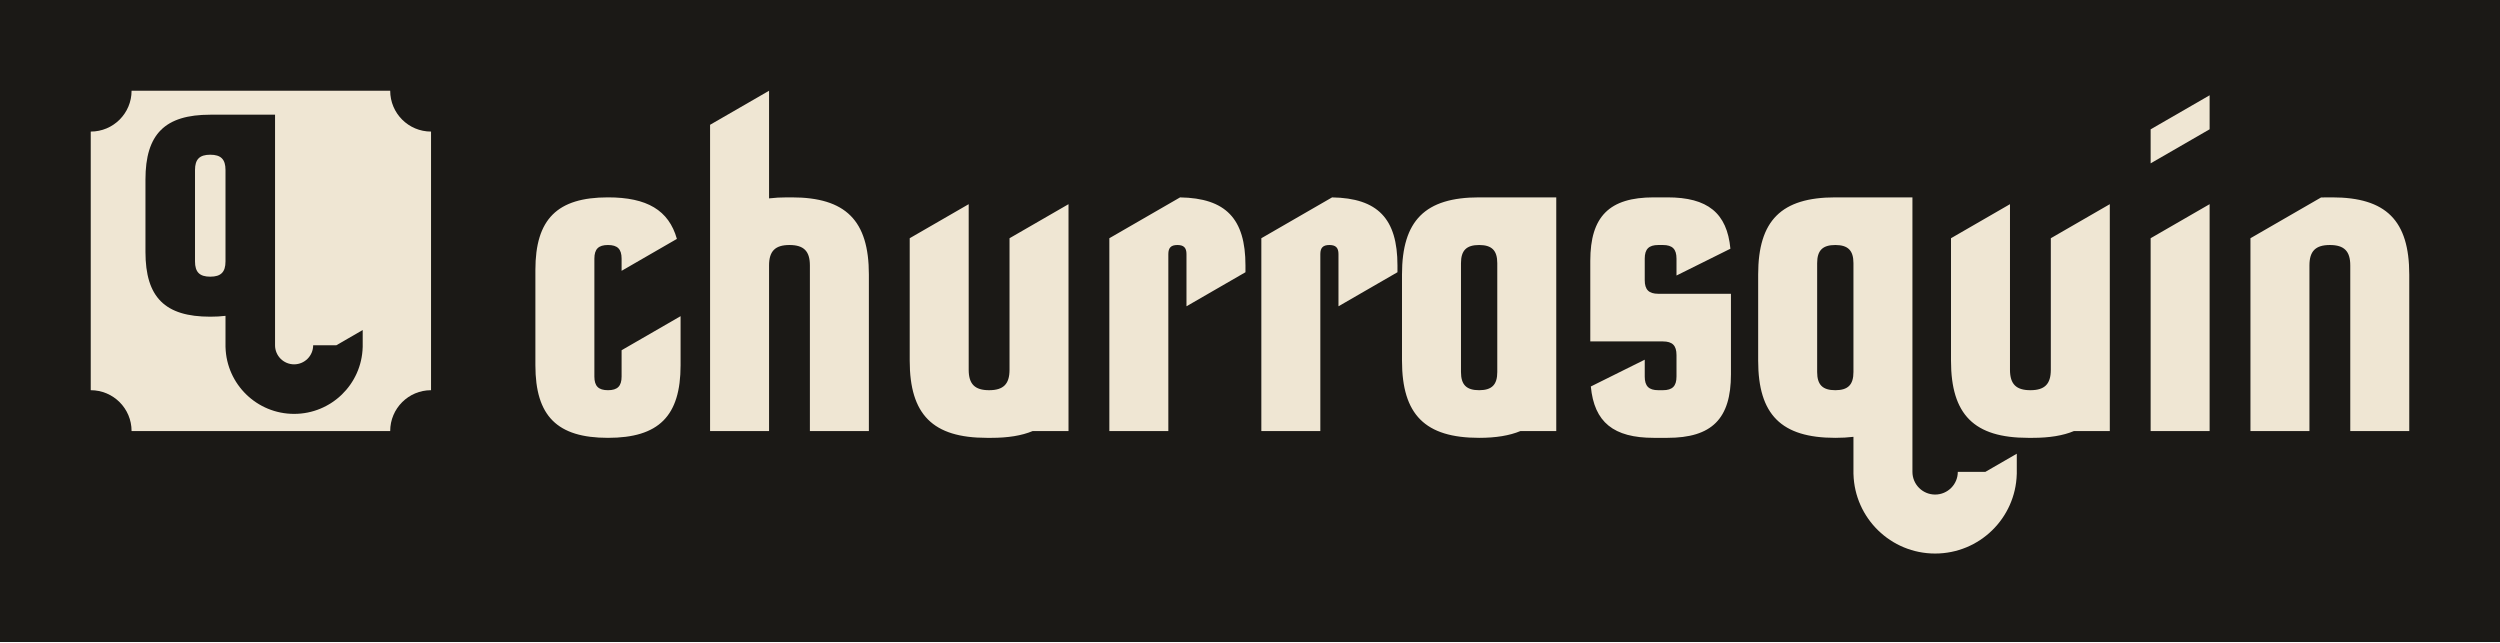
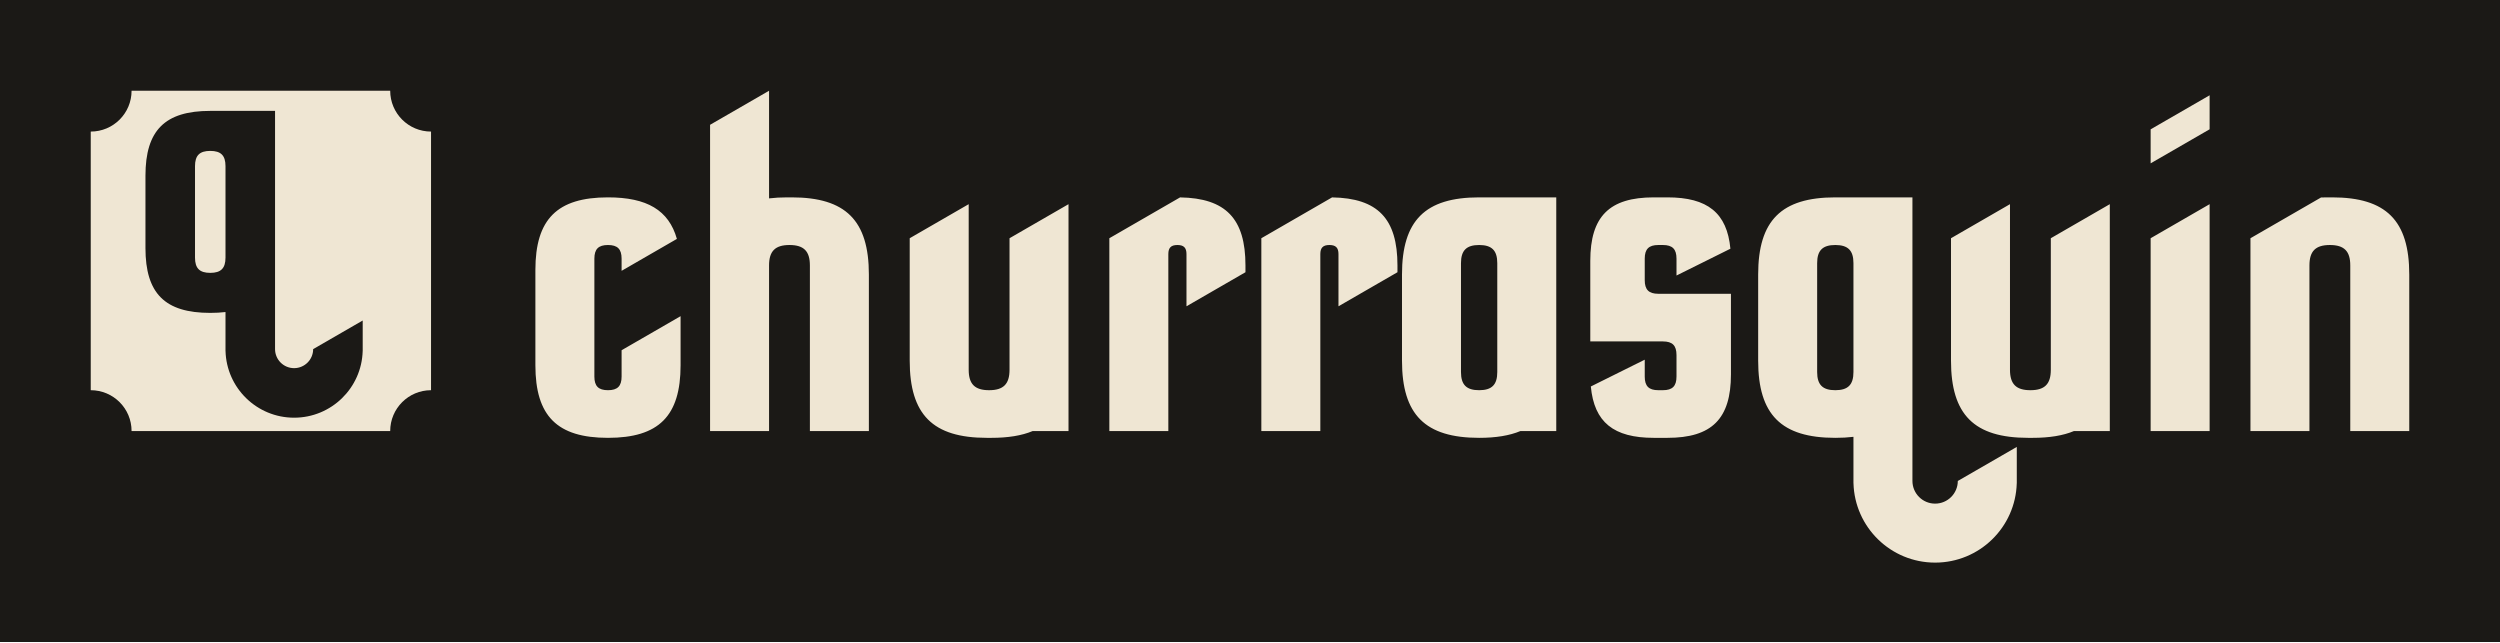
<svg xmlns="http://www.w3.org/2000/svg" viewBox="-40 -190 1102 283">
  <rect x="-40" y="-190" width="1102" height="283" fill="#1B1916" />
  <g transform="translate(0,-150) scale(0.75)">
    <path d="M0,24c13.255,0 24,-10.745 24,-24h152c0,13.255 10.745,24 24,24v152c-13.255,0 -24,10.745 -24,24h-152c0,-13.255 -10.745,-24 -24,-24z" fill="#EFE6D3" />
-     <path d="M70.24,132.8c-26.656,0 -38.08,-11.424 -38.08,-38.08v-42.56c0,-26.656 11.424,-38.08 38.08,-38.08h38.08v135.52c0,6.186 5.014,11.2 11.2,11.2c6.186,0 11.2,-5.014 11.2,-11.2h13.601l15.519,-8.96v10.08h-0.015c-0.593,21.75 -18.411,39.2 -40.305,39.2c-21.894,0 -39.712,-17.45 -40.305,-39.2h-0.015v-18.422c-2.771,0.337 -5.755,0.502 -8.96,0.502zM61.28,46.56v53.76c0,6.272 2.688,8.96 8.96,8.96c6.272,0 8.96,-2.688 8.96,-8.96v-53.76c0,-6.272 -2.688,-8.96 -8.96,-8.96c-6.272,0 -8.96,2.688 -8.96,8.96z" fill="#1B1916" />
+     <path d="M70.24,130.56c-26.656,0 -38.08,-11.424 -38.08,-38.08v-42.56c0,-26.656 11.424,-38.08 38.08,-38.08h38.08v140c0,6.186 5.014,11.2 11.2,11.2c6.186,0 11.2,-5.014 11.2,-11.2h0.022l29.098,-16.8v17.92h-0.015c-0.593,21.75 -18.411,39.2 -40.305,39.2c-21.894,0 -39.712,-17.45 -40.305,-39.2h-0.015v-22.902c-2.771,0.337 -5.755,0.502 -8.96,0.502zM61.28,44.32v53.76c0,6.272 2.688,8.96 8.96,8.96c6.272,0 8.96,-2.688 8.96,-8.96v-53.76c0,-6.272 -2.688,-8.96 -8.96,-8.96c-6.272,0 -8.96,2.688 -8.96,8.96z" fill="#1B1916" />
  </g>
-   <path transform="translate(196,0)" d="M32,-103c17.146,0 26.792,5.625 30.374,18.309l-24.374,14.072v-5.381c0,-4.2 -1.8,-6 -6,-6c-4.2,0 -6,1.8 -6,6v52c0,4.2 1.8,6 6,6c4.2,0 6,-1.8 6,-6l0,-11.619l26,-15.011v21.63c0,22.4 -9.6,32 -32,32c-22.4,0 -32,-9.6 -32,-32v-42c0,-22.4 9.6,-32 32,-32zM111,-103h2c23.8,0 34,10.2 34,34v69l-26,0v-73c0,-6.3 -2.7,-9 -9,-9c-6.3,0 -9,2.7 -9,9l0,73l-26,0v-134.989l26,-15.011l0,47.448c2.474,-0.301 5.139,-0.448 8,-0.448zM201,3h-2c-23.8,0 -34,-10.2 -34,-34v-53.989l26,-15.011v73c0,6.3 2.7,9 9,9c6.3,0 9,-2.7 9,-9l0,-57.989l26,-15.011v100l-15.785,0c-4.849,2.033 -10.887,3 -18.215,3zM313,-73v3l-26,15.011v-23.011c0,-2.8 -1.2,-4 -4,-4c-2.8,0 -4,1.2 -4,4v78l-26,0v-84.989l31.179,-18.001c20.158,0.335 28.821,9.388 28.821,29.99zM380,-73v3l-26,15.011v-23.011c0,-2.8 -1.2,-4 -4,-4c-2.8,0 -4,1.2 -4,4v78l-26,0v-84.989l31.179,-18.001c20.158,0.335 28.821,9.388 28.821,29.99zM416,3c-23.8,0 -34,-10.2 -34,-34v-38c0,-23.8 10.2,-34 34,-34h34v103l-15.785,0c-4.849,2.033 -10.887,3 -18.215,3zM408,-74v48c0,5.6 2.4,8 8,8c5.6,0 8,-2.4 8,-8v-48c0,-5.6 -2.4,-8 -8,-8c-5.6,0 -8,2.4 -8,8zM493,-103h6c17.709,0 26.275,6.857 27.763,22.637l-23.763,11.814v-7.451c0,-4.2 -1.8,-6 -6,-6h-2c-4.2,0 -6,1.8 -6,6v9.5c0,4.2 1.8,6 6,6l32,0v35.5c0,19.6 -8.4,28 -28,28h-6c-17.709,0 -26.275,-6.857 -27.763,-22.637l23.763,-11.814v7.451c0,4.2 1.8,6 6,6h2c4.2,0 6,-1.8 6,-6v-9.5c0,-4.2 -1.8,-6 -6,-6l-32,0v-35.5c0,-19.6 8.4,-28 28,-28zM573,3c-23.8,0 -34,-10.2 -34,-34v-38c0,-23.8 10.2,-34 34,-34h34v121c0,5.523 4.477,10 10,10c5.523,0 10,-4.477 10,-10h12.144l13.856,-8v9l-0.014,0c-0.53,19.42 -16.439,35 -35.986,35c-19.548,0 -35.457,-15.58 -35.986,-35h-0.014v-16.448c-2.474,0.301 -5.139,0.448 -8,0.448zM565,-74v48c0,5.6 2.4,8 8,8c5.6,0 8,-2.4 8,-8v-48c0,-5.6 -2.4,-8 -8,-8c-5.6,0 -8,2.4 -8,8zM660,3h-2c-23.8,0 -34,-10.2 -34,-34v-53.989l26,-15.011v73c0,6.3 2.7,9 9,9c6.3,0 9,-2.7 9,-9v-57.989l26,-15.011v100l-15.785,0c-4.849,2.033 -10.887,3 -18.215,3zM712,0v-84.989l26,-15.011v100zM712,-132.989l26,-15.011v14.989l-26,15.011zM790,-103h2c23.8,0 34,10.2 34,34v69l-26,0v-73c0,-6.3 -2.7,-9 -9,-9c-6.3,0 -9,2.7 -9,9v73l-26,0v-84.989l31.104,-17.958c0.942,-0.035 1.907,-0.053 2.896,-0.053z" fill="#EFE6D3" />
+   <path transform="translate(196,0)" d="M32,-103c17.146,0 26.792,5.625 30.374,18.309l-24.374,14.072v-5.381c0,-4.2 -1.8,-6 -6,-6c-4.2,0 -6,1.8 -6,6v52c0,4.2 1.8,6 6,6c4.2,0 6,-1.8 6,-6l0,-11.619l26,-15.011v21.63c0,22.4 -9.6,32 -32,32c-22.4,0 -32,-9.6 -32,-32v-42c0,-22.4 9.6,-32 32,-32zM111,-103h2c23.8,0 34,10.2 34,34v69l-26,0v-73c0,-6.3 -2.7,-9 -9,-9c-6.3,0 -9,2.7 -9,9l0,73l-26,0v-134.989l26,-15.011l0,47.448c2.474,-0.301 5.139,-0.448 8,-0.448zM201,3h-2c-23.8,0 -34,-10.2 -34,-34v-53.989l26,-15.011v73c0,6.3 2.7,9 9,9c6.3,0 9,-2.7 9,-9l0,-57.989l26,-15.011v100l-15.785,0c-4.849,2.033 -10.887,3 -18.215,3zM313,-73v3l-26,15.011v-23.011c0,-2.8 -1.2,-4 -4,-4c-2.8,0 -4,1.2 -4,4v78l-26,0v-84.989l31.179,-18.001c20.158,0.335 28.821,9.388 28.821,29.99zM380,-73v3l-26,15.011v-23.011c0,-2.8 -1.2,-4 -4,-4c-2.8,0 -4,1.2 -4,4v78l-26,0v-84.989l31.179,-18.001c20.158,0.335 28.821,9.388 28.821,29.99zM416,3c-23.8,0 -34,-10.2 -34,-34v-38c0,-23.8 10.2,-34 34,-34h34v103l-15.785,0c-4.849,2.033 -10.887,3 -18.215,3zM408,-74v48c0,5.6 2.4,8 8,8c5.6,0 8,-2.4 8,-8v-48c0,-5.6 -2.4,-8 -8,-8c-5.6,0 -8,2.4 -8,8zM493,-103h6c17.709,0 26.275,6.857 27.763,22.637l-23.763,11.814v-7.451c0,-4.2 -1.8,-6 -6,-6h-2c-4.2,0 -6,1.8 -6,6v9.5c0,4.2 1.8,6 6,6l32,0v35.5c0,19.6 -8.4,28 -28,28h-6c-17.709,0 -26.275,-6.857 -27.763,-22.637l23.763,-11.814v7.451c0,4.2 1.8,6 6,6h2c4.2,0 6,-1.8 6,-6v-9.5c0,-4.2 -1.8,-6 -6,-6l-32,0v-35.5c0,-19.6 8.4,-28 28,-28zM573,3c-23.8,0 -34,-10.2 -34,-34v-38c0,-23.8 10.2,-34 34,-34h34v125c0,5.523 4.477,10 10,10c5.523,0 10,-4.477 10,-10l0.019,0l25.981,-15v16l-0.014,0c-0.53,19.42 -16.439,35 -35.986,35c-19.548,0 -35.457,-15.58 -35.986,-35h-0.014v-20.448c-2.474,0.301 -5.139,0.448 -8,0.448zM565,-74v48c0,5.6 2.4,8 8,8c5.6,0 8,-2.4 8,-8v-48c0,-5.6 -2.4,-8 -8,-8c-5.6,0 -8,2.4 -8,8zM660,3h-2c-23.8,0 -34,-10.2 -34,-34v-53.989l26,-15.011v73c0,6.3 2.7,9 9,9c6.3,0 9,-2.7 9,-9v-57.989l26,-15.011v100l-15.785,0c-4.849,2.033 -10.887,3 -18.215,3zM712,0v-84.989l26,-15.011v100zM712,-132.989l26,-15.011v14.989l-26,15.011zM790,-103h2c23.8,0 34,10.2 34,34v69l-26,0v-73c0,-6.3 -2.7,-9 -9,-9c-6.3,0 -9,2.7 -9,9v73l-26,0v-84.989l31.104,-17.958c0.942,-0.035 1.907,-0.053 2.896,-0.053z" fill="#EFE6D3" />
</svg>
